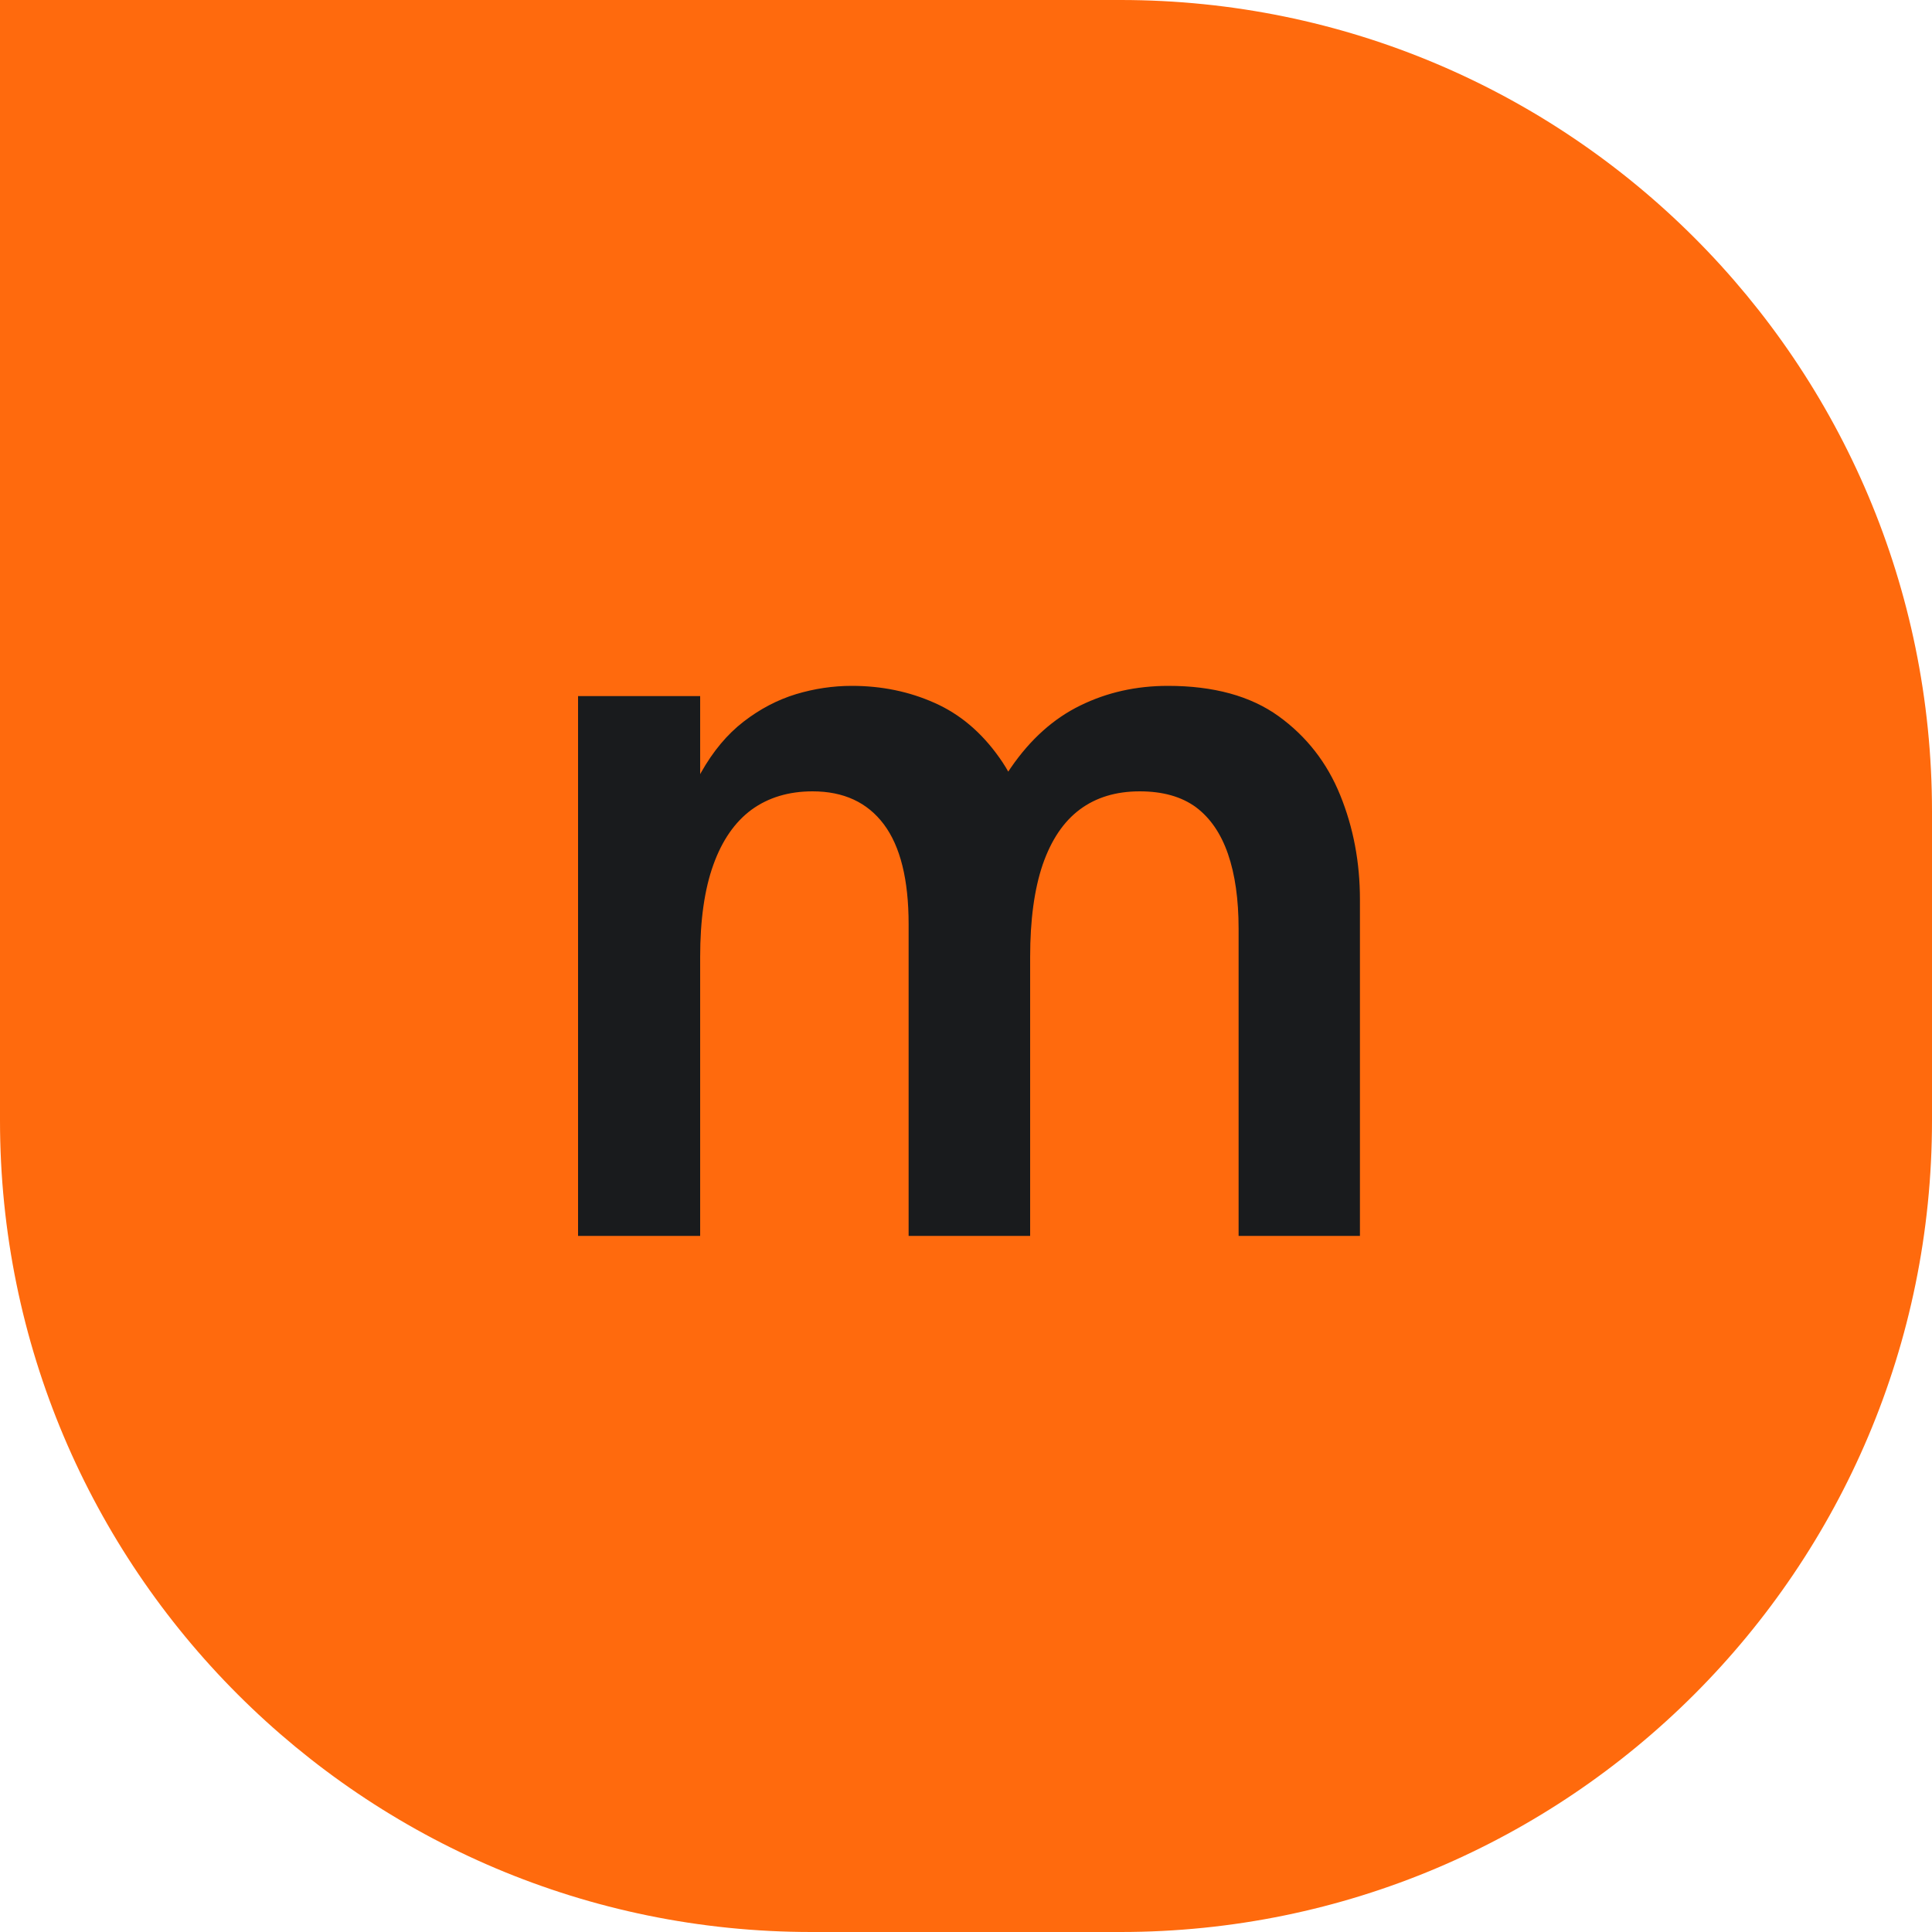
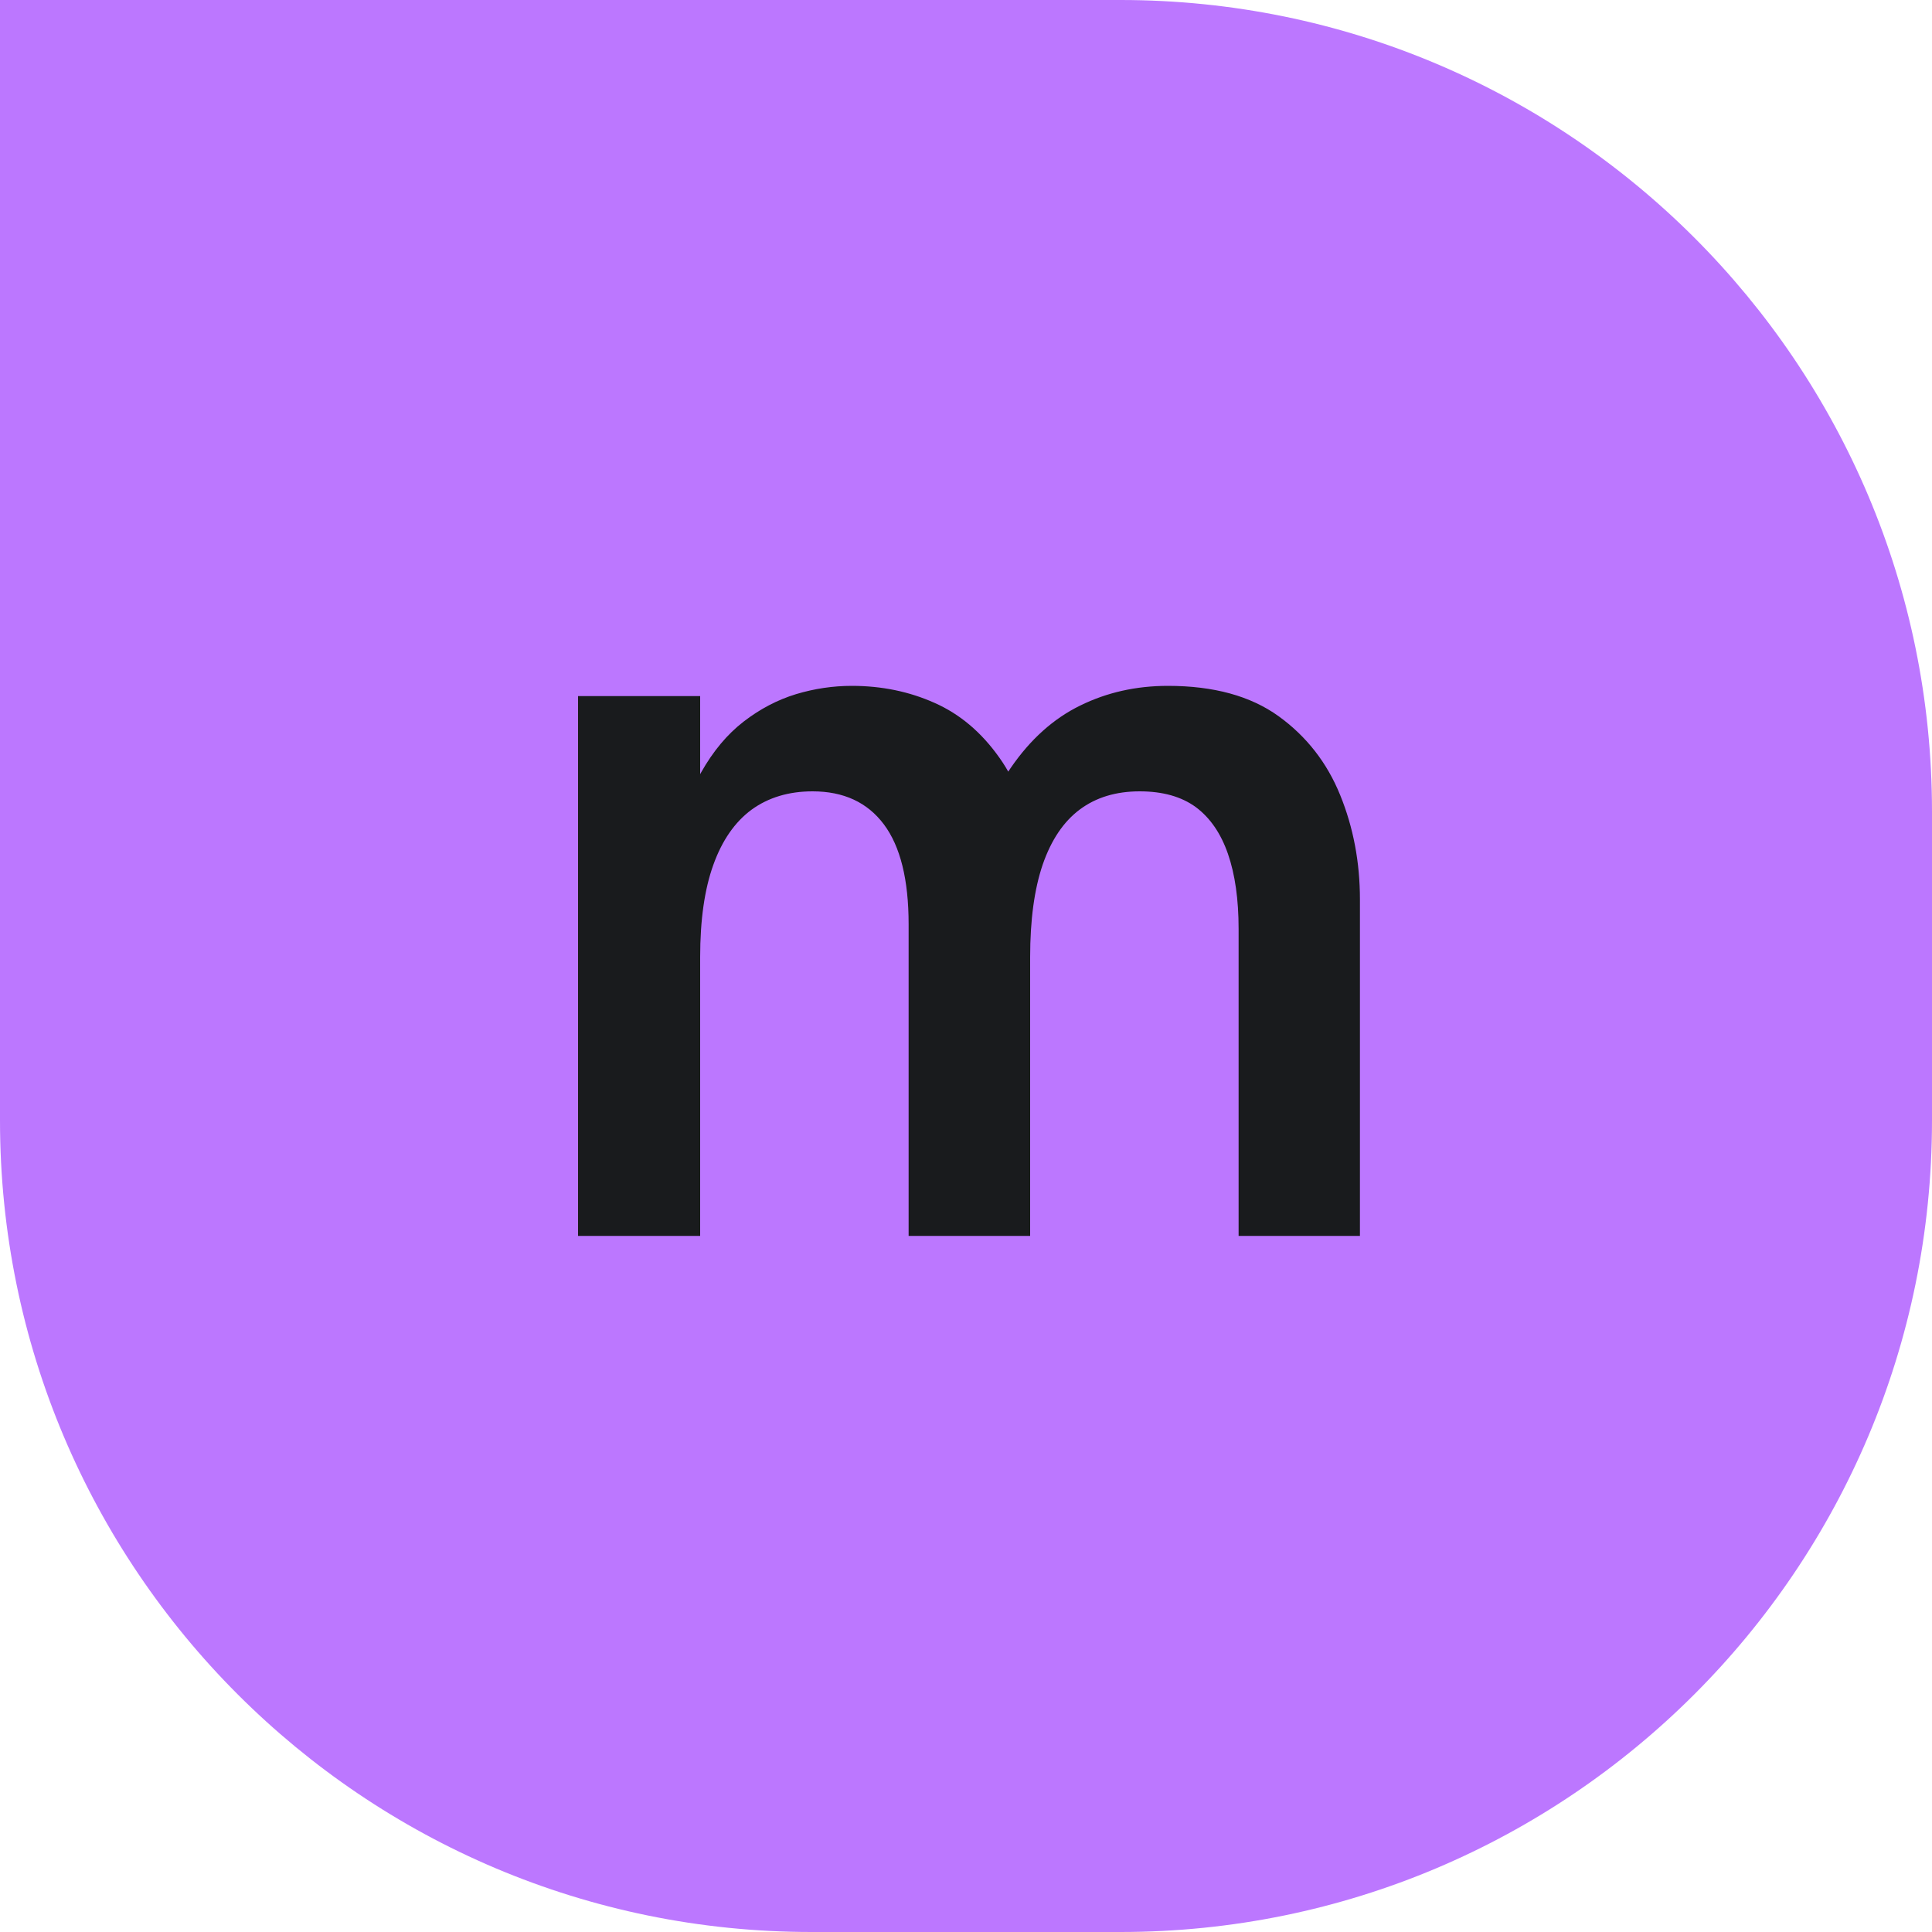
<svg xmlns="http://www.w3.org/2000/svg" viewBox="0 0 100 100">
-   <path d="M0 0H58A42 42 0 0 1 100 42V58A42 42 0 0 1 58 100H42A42 42 0 0 1 0 58Z" fill="#ff6a0d" />
+   <path d="M0 0H58A42 42 0 0 1 100 42V58A42 42 0 0 1 58 100H42A42 42 0 0 1 0 58Z" fill="#bc77ff" />
  <path transform="translate(26.25 63.97)" d="M3.67 0V-27.94H9.99V-20.7L8.64 -19.91Q9.1 -22.34 10.04 -23.99Q10.97 -25.64 12.24 -26.62Q13.51 -27.6 14.95 -28.04Q16.38 -28.47 17.84 -28.47Q20.15 -28.47 22.12 -27.59Q24.09 -26.72 25.48 -24.75Q26.88 -22.79 27.4 -19.46L23.7 -18.41Q24.55 -22.03 26.07 -24.23Q27.59 -26.44 29.66 -27.45Q31.73 -28.47 34.2 -28.47Q37.75 -28.47 39.93 -26.9Q42.1 -25.33 43.12 -22.81Q44.14 -20.3 44.14 -17.41V0H37.86V-15.89Q37.86 -18.18 37.31 -19.77Q36.76 -21.36 35.65 -22.19Q34.53 -23.01 32.74 -23.01Q30.9 -23.01 29.64 -22.07Q28.38 -21.13 27.72 -19.22Q27.07 -17.31 27.07 -14.43V0H20.78V-16.13Q20.78 -19.59 19.5 -21.3Q18.22 -23.01 15.81 -23.01Q13.96 -23.01 12.65 -22.06Q11.35 -21.1 10.67 -19.2Q9.99 -17.31 9.99 -14.43V0Z" fill="#191b1d" />
</svg>
